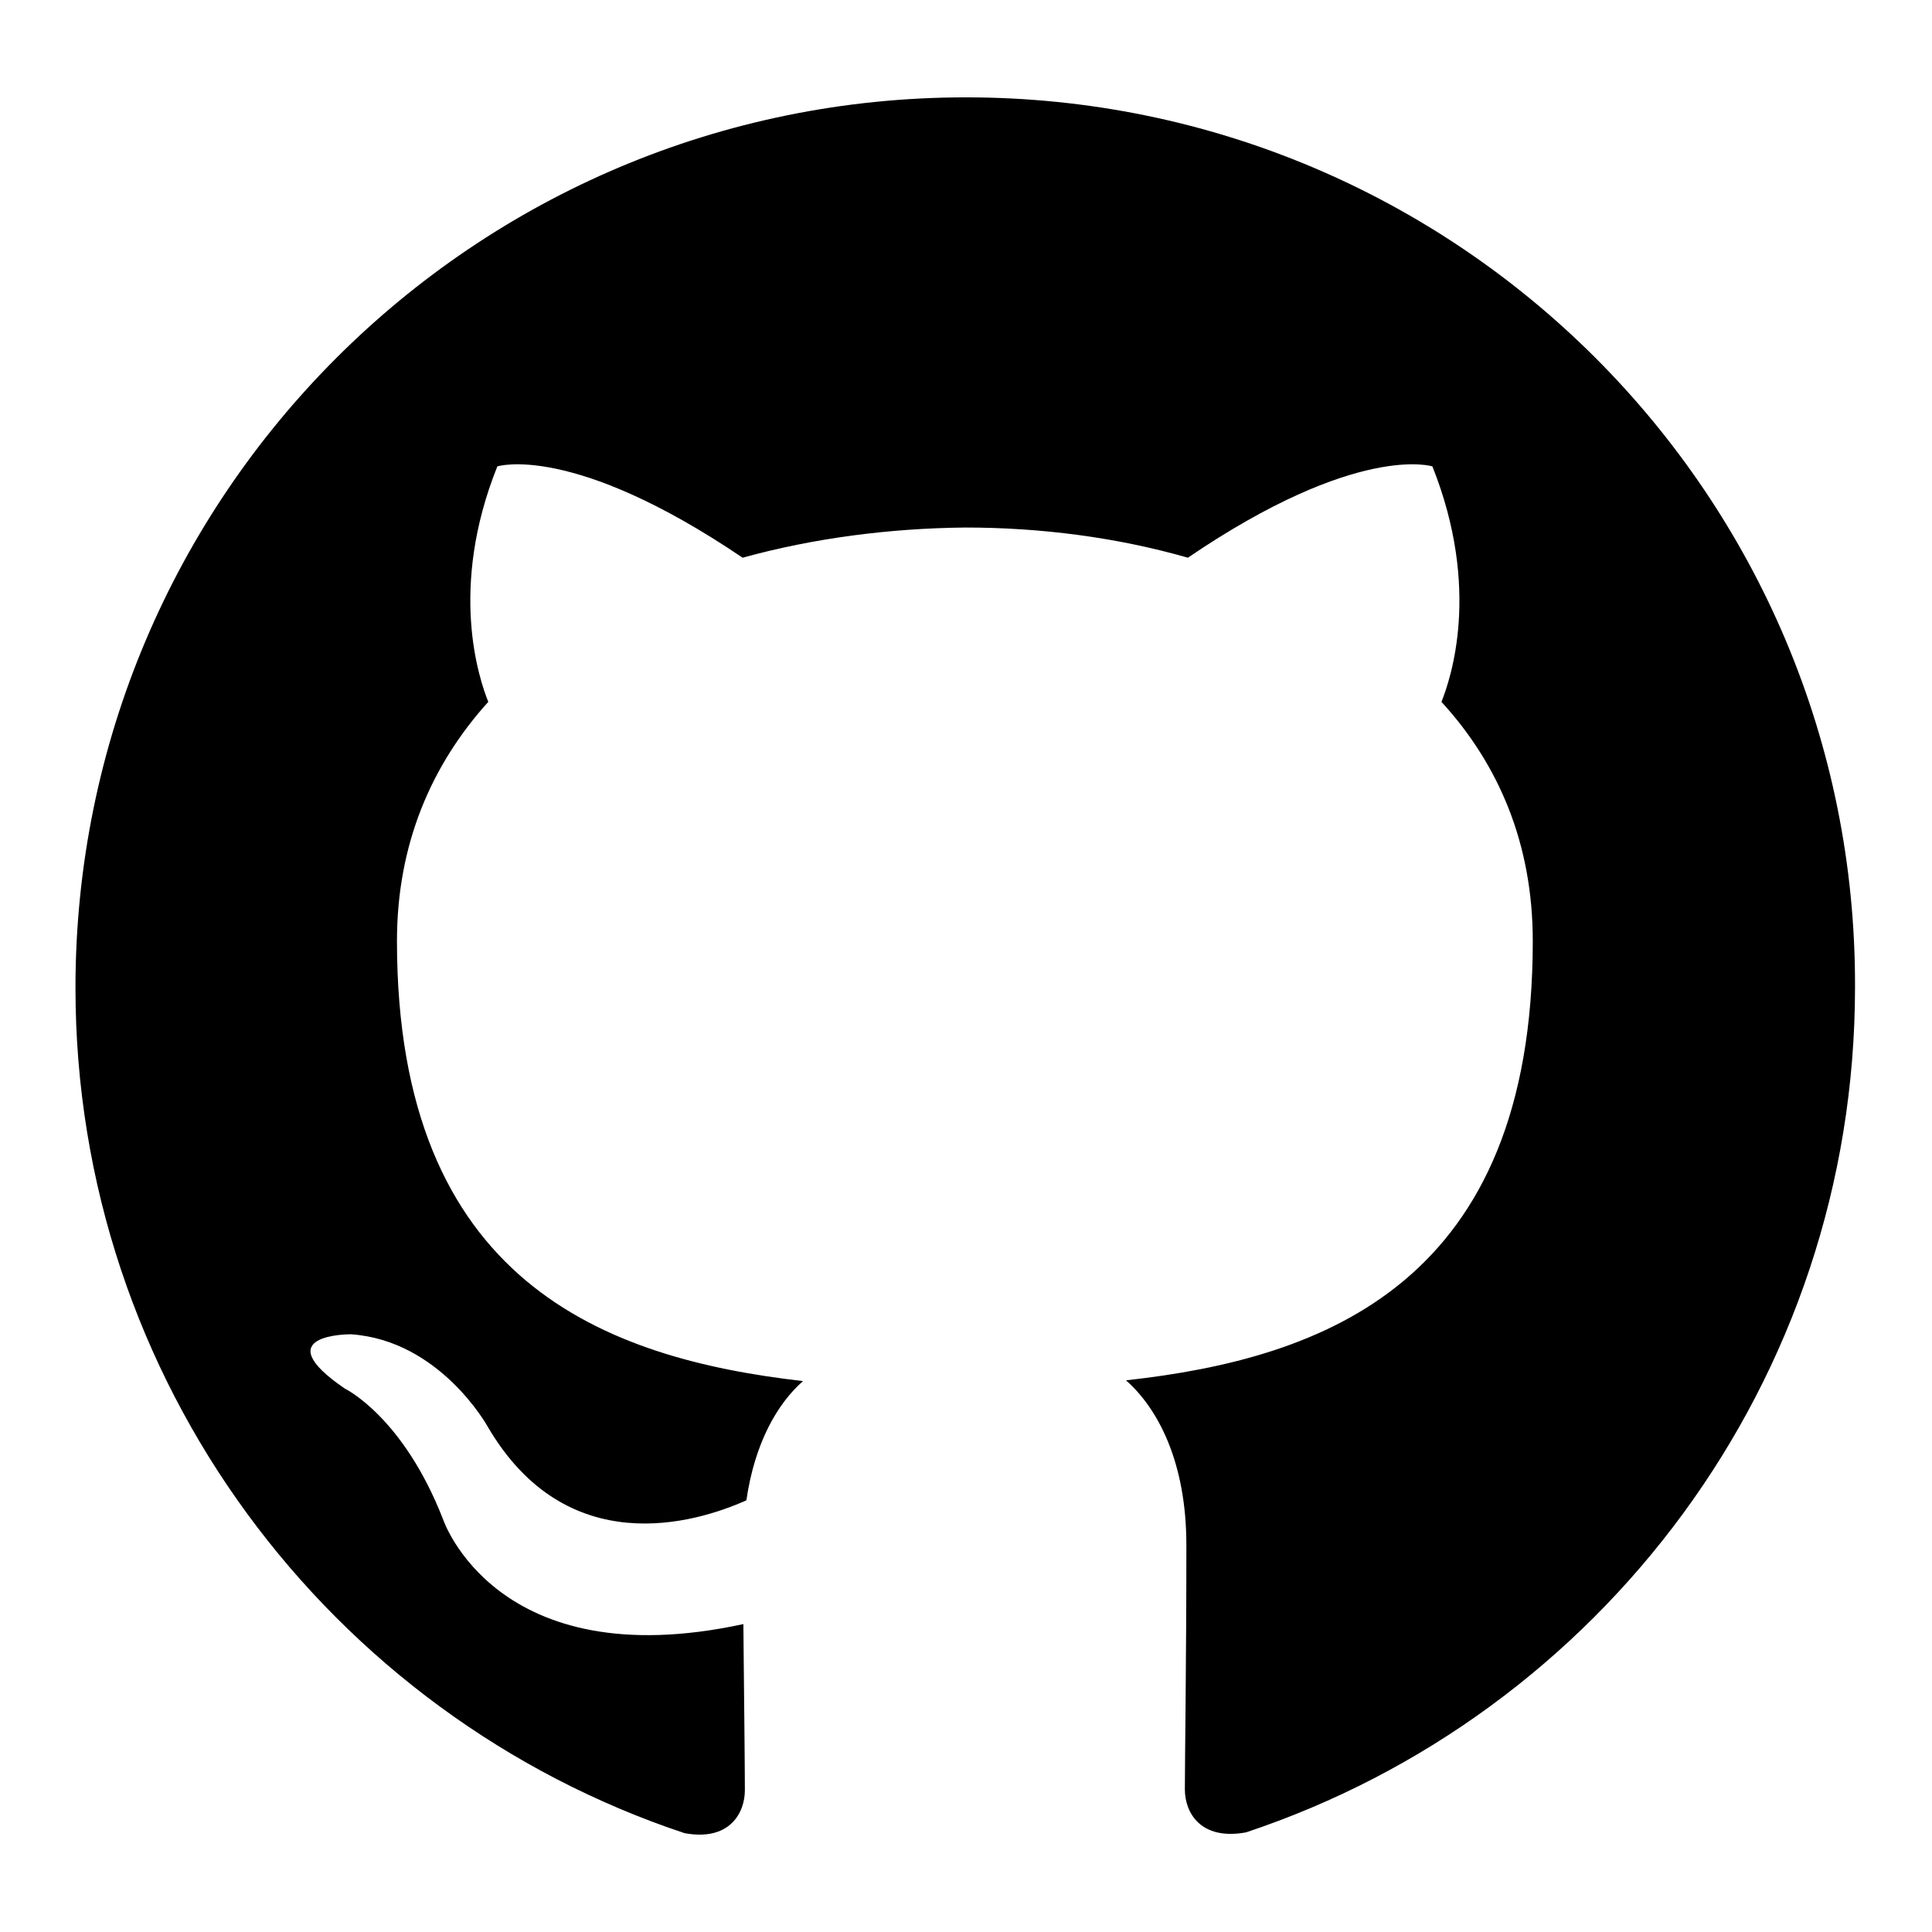
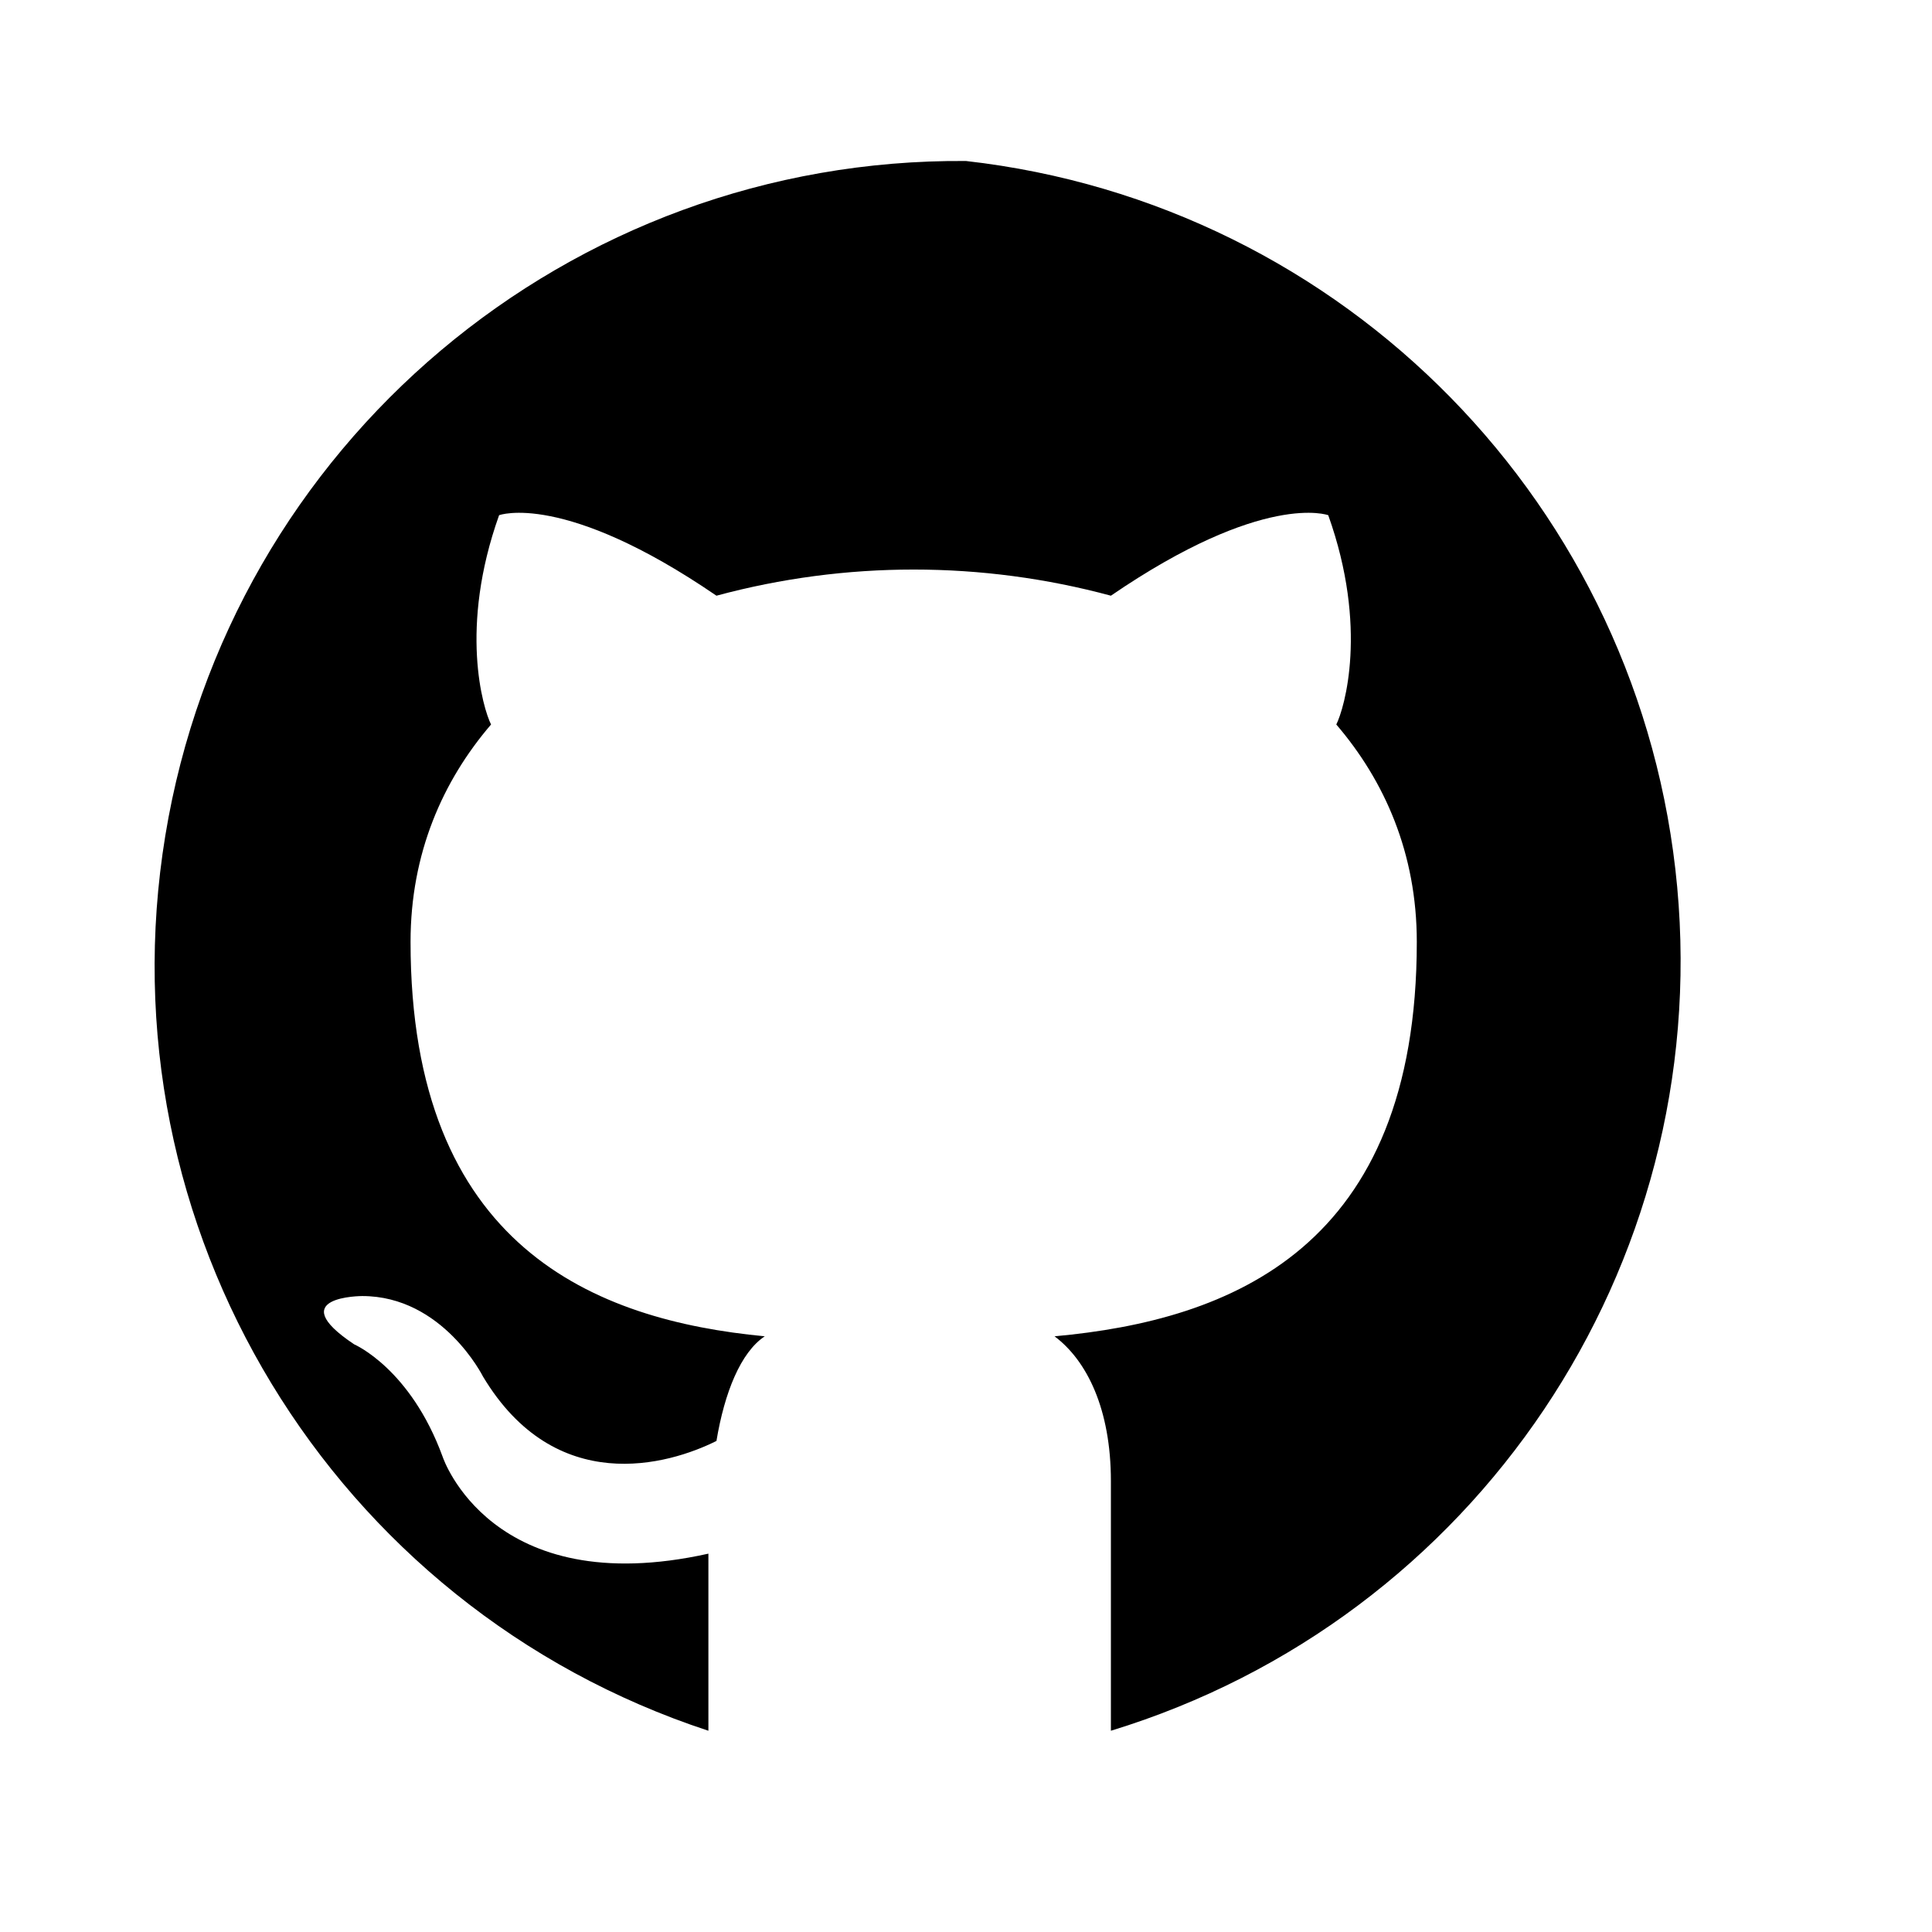
- <svg xmlns="http://www.w3.org/2000/svg" version="1.1" x="0px" y="0px" viewBox="0 0 256 256" enable-background="new 0 0 256 256" xml:space="preserve">
-   <g>
-     <g>
-       <path fill="#000000" d="M128,12.9c-65.2,0-118,52.8-118,118c0,52.1,33.8,96.4,80.7,112c5.9,1.1,8-2.6,8-5.7c0-2.8-0.1-12.1-0.2-22c-32.8,7.1-39.8-13.9-39.8-13.9C53.4,187.7,45.7,184,45.7,184c-10.7-7.3,0.8-7.2,0.8-7.2c11.8,0.8,18.1,12.2,18.1,12.2c10.5,18,27.6,12.8,34.3,9.8c1.1-7.6,4.1-12.8,7.5-15.8c-26.2-3-53.8-13.1-53.8-58.3c0-12.9,4.6-23.4,12.1-31.7c-1.2-3-5.3-15,1.2-31.2c0,0,9.9-3.2,32.5,12.1c9.4-2.6,19.5-3.9,29.5-4c10,0,20.1,1.3,29.5,4c22.5-15.3,32.4-12.1,32.4-12.1c6.5,16.3,2.4,28.2,1.2,31.2c7.6,8.3,12.1,18.8,12.1,31.7c0,45.3-27.6,55.3-53.9,58.2c4.2,3.7,8,10.8,8,21.8c0,15.8-0.2,28.5-0.2,32.4c0,3.1,2.1,6.8,8.1,5.7c46.9-15.6,80.7-59.8,80.7-112C246,65.7,193.2,12.9,128,12.9z" />
-     </g>
-   </g>
+ <svg xmlns="http://www.w3.org/2000/svg" viewBox="0 0 24 24">
+   <path fill="currentColor" d="M12 2a10 10 0 0 0-3.2 19.5v-2.2c-2.7.6-3.3-1.2-3.3-1.2-.4-1.1-1.1-1.4-1.1-1.4-.9-.6.1-.6.1-.6 1 0 1.5 1 1.5 1 .9 1.5 2.3 1.1 2.9.8.1-.6.3-1.1.6-1.3-2.1-.2-4.4-1.1-4.4-4.9 0-1.1.4-2 1-2.7-.1-.2-.4-1.2.1-2.6 0 0 .8-.3 2.7 1a9.4 9.4 0 0 1 4.9 0c1.9-1.3 2.7-1 2.7-1 .5 1.4.2 2.4.1 2.6.6.7 1 1.6 1 2.7 0 3.8-2.3 4.7-4.5 4.9.4.3.7.9.7 1.8v3.1A10 10 0 0 0 12 2Z" />
</svg>
